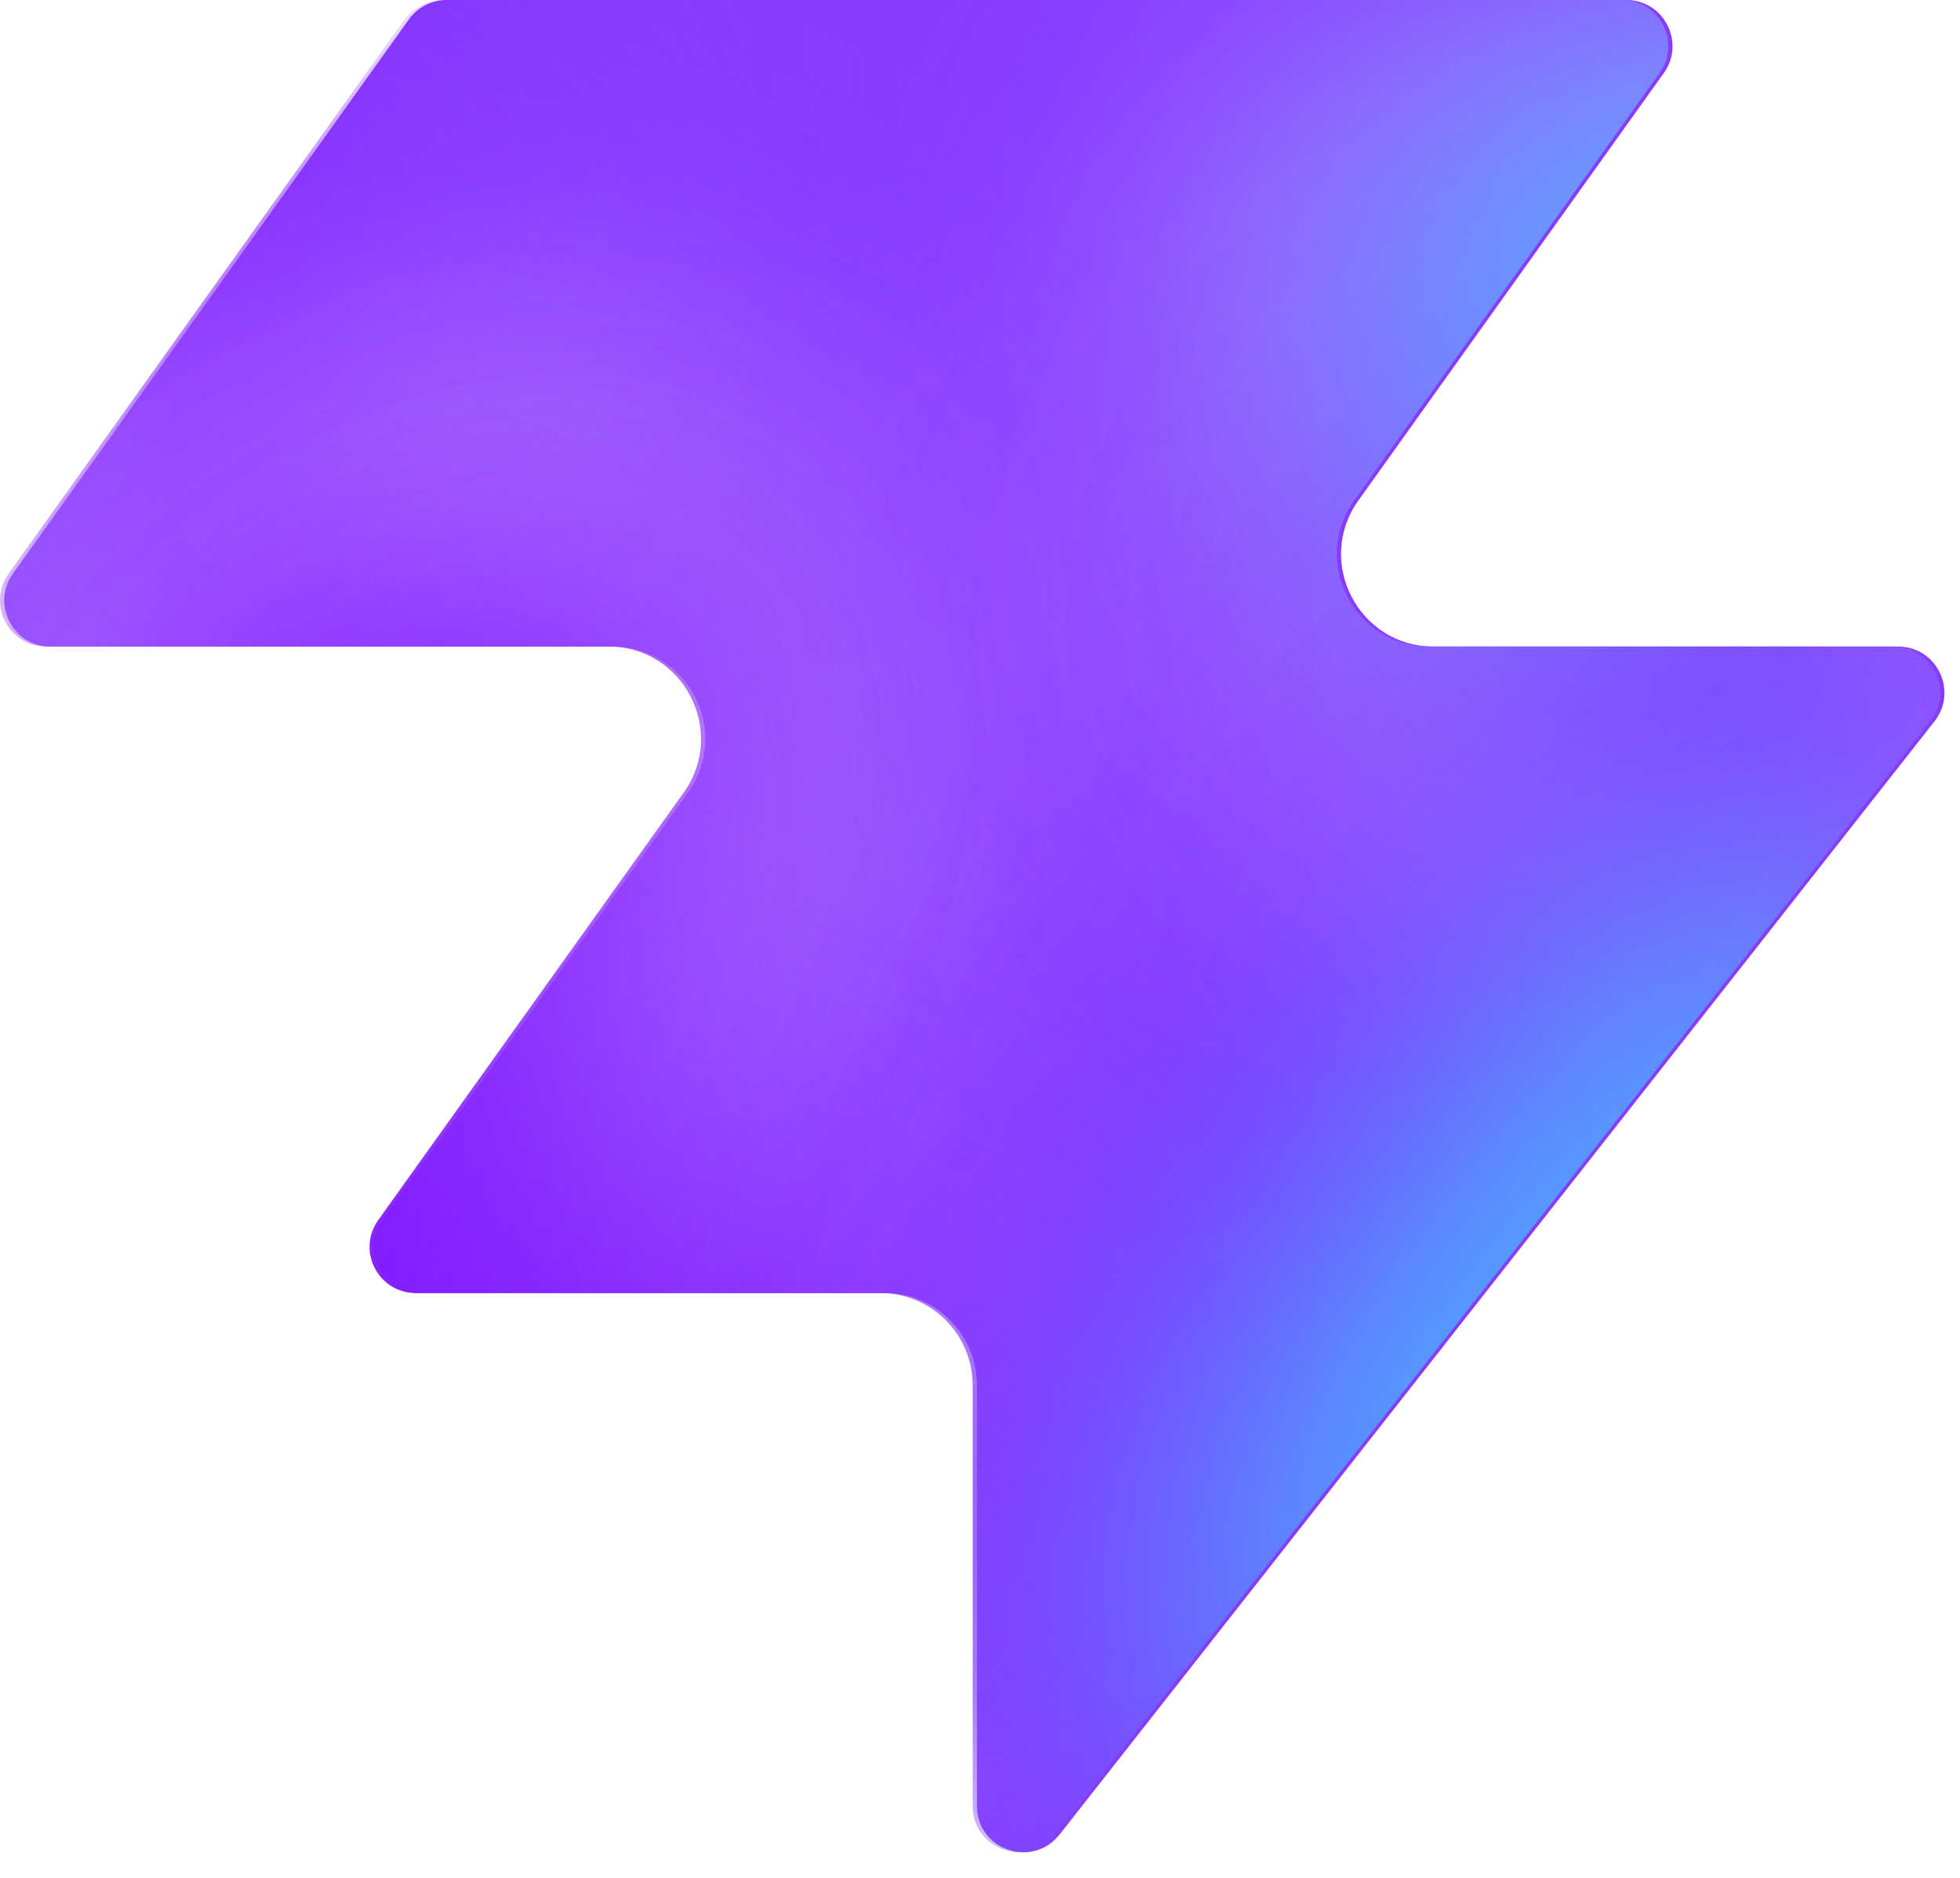
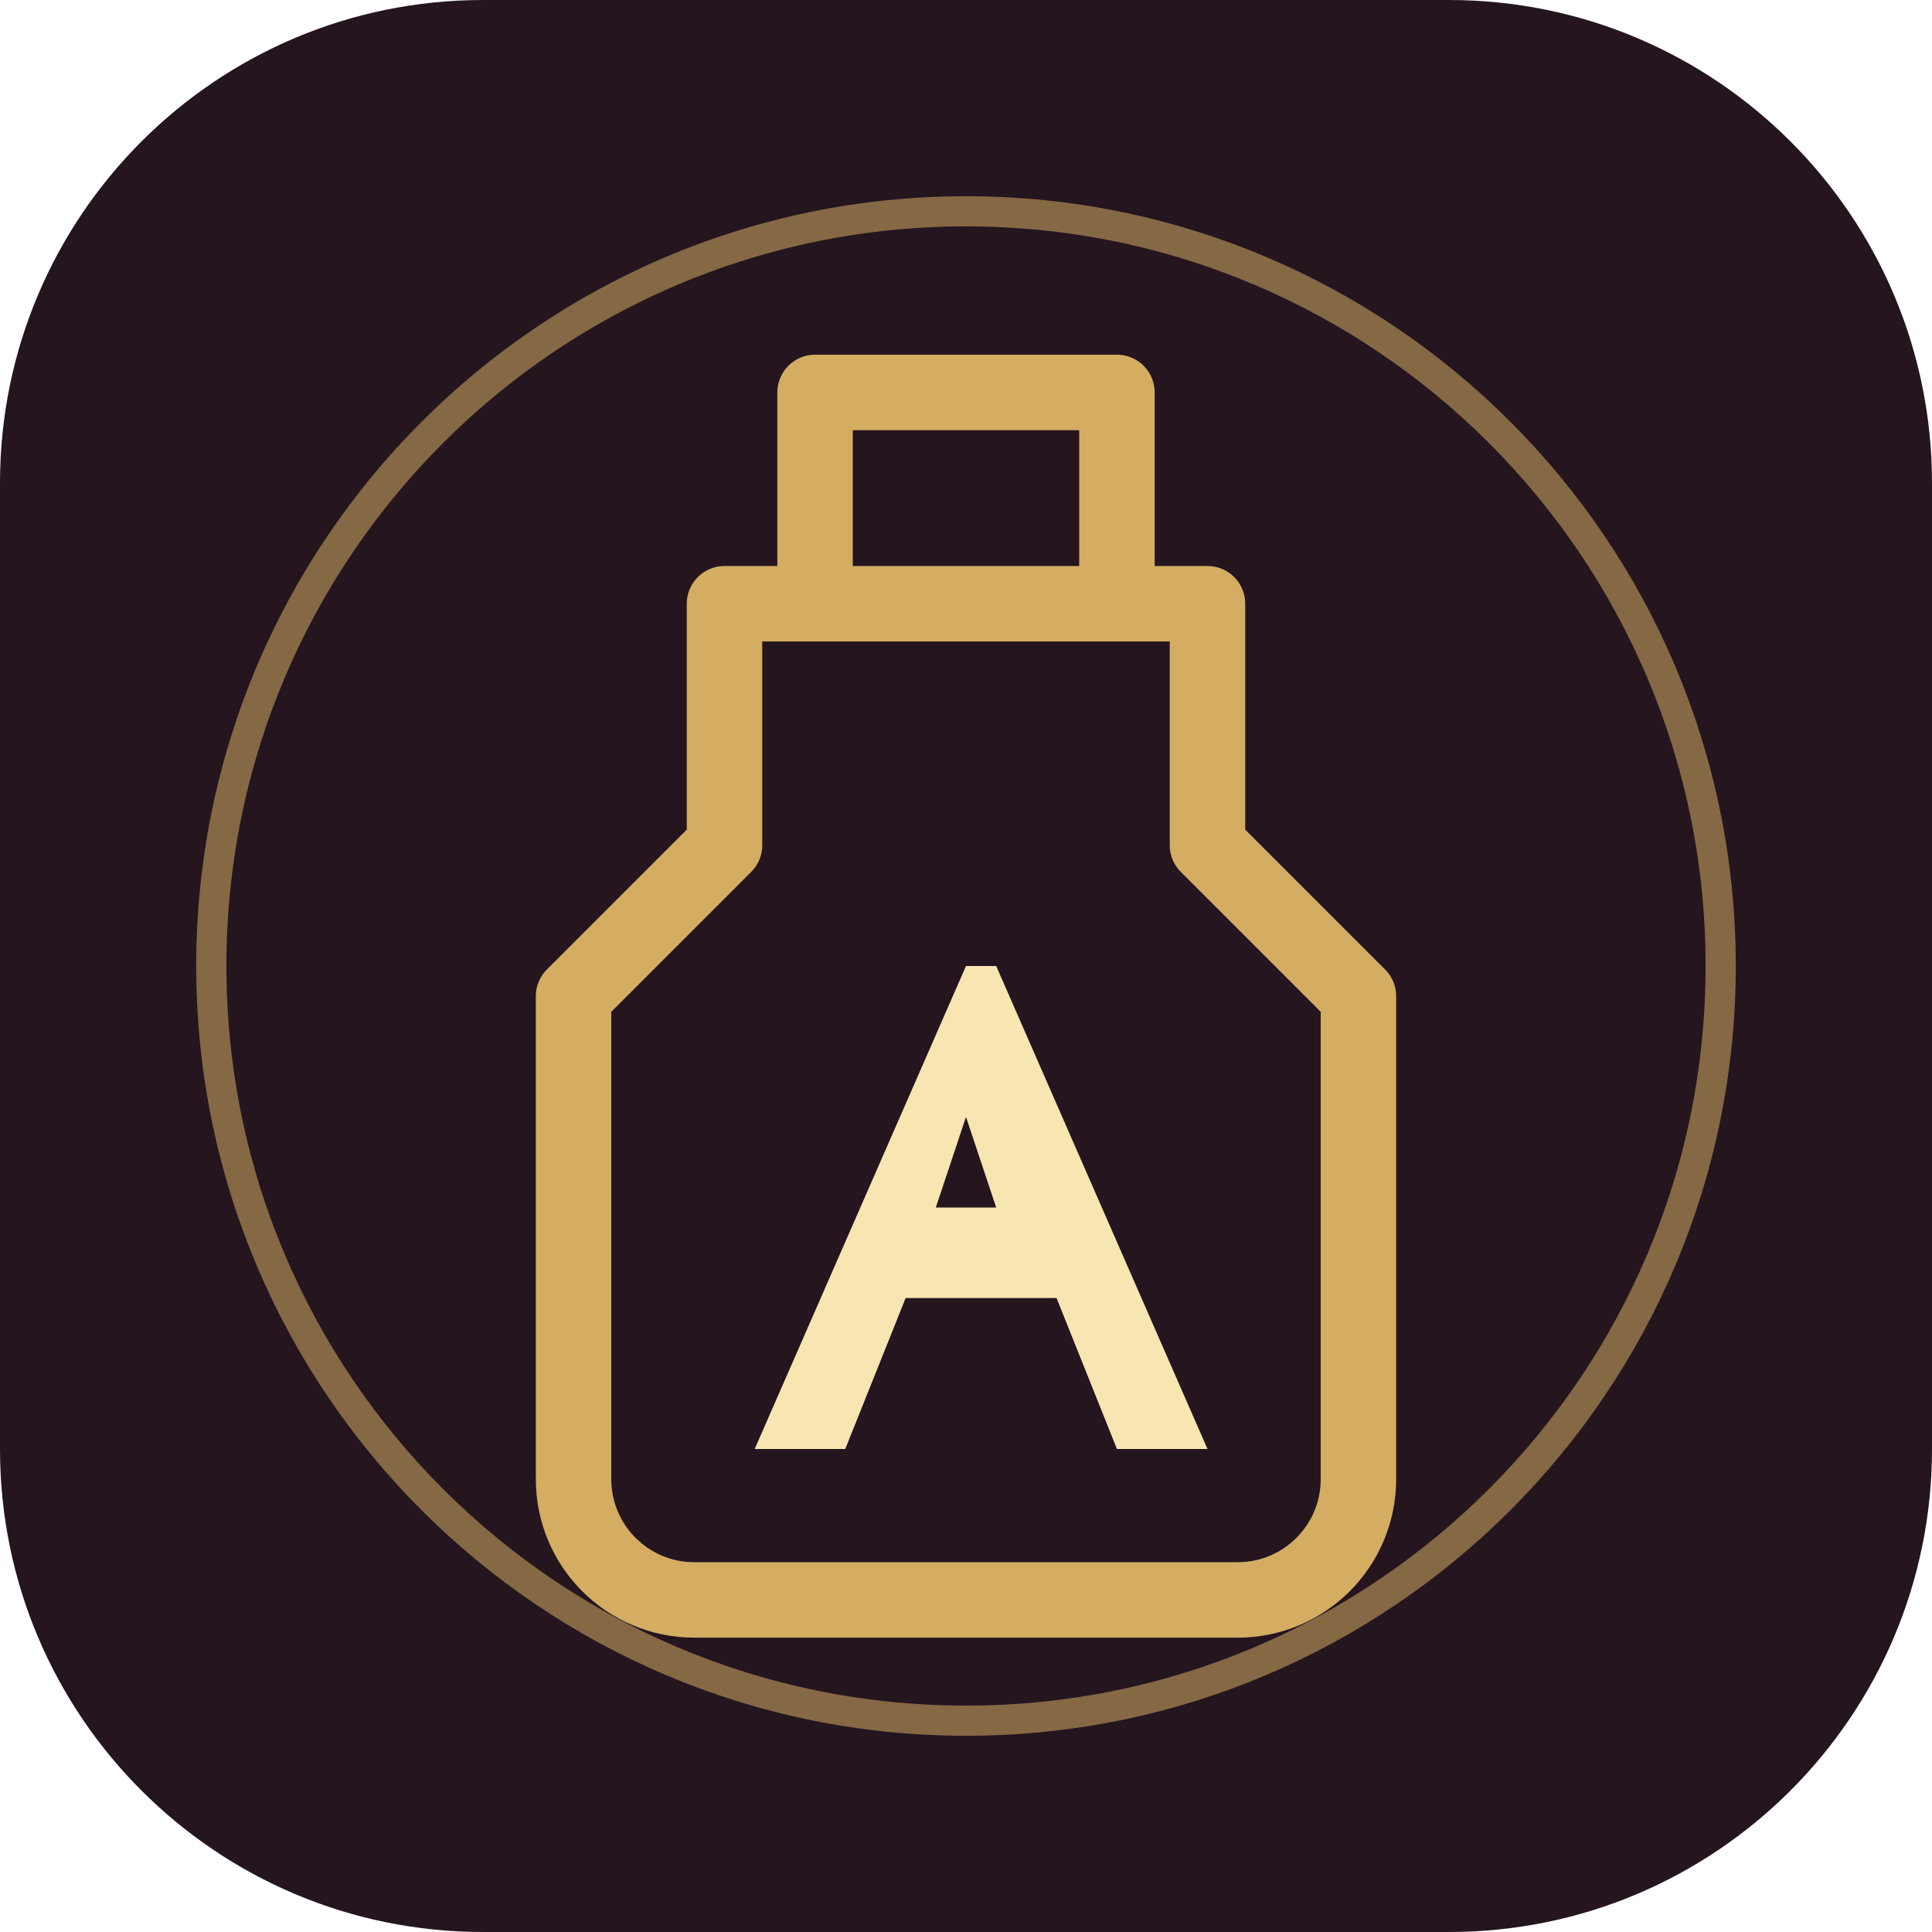
- <svg xmlns="http://www.w3.org/2000/svg" width="48" height="46" fill="none" viewBox="0 0 48 46">
-   <path fill="#863bff" d="M25.946 44.938c-.664.845-2.021.375-2.021-.698V33.937a2.26 2.26 0 0 0-2.262-2.262H10.287c-.92 0-1.456-1.04-.92-1.788l7.48-10.471c1.07-1.497 0-3.578-1.842-3.578H1.237c-.92 0-1.456-1.04-.92-1.788L10.013.474c.214-.297.556-.474.92-.474h28.894c.92 0 1.456 1.04.92 1.788l-7.48 10.471c-1.07 1.498 0 3.579 1.842 3.579h11.377c.943 0 1.473 1.088.89 1.83L25.947 44.94z" style="fill:#863bff;fill:color(display-p3 .525 .23 1);fill-opacity:1" />
-   <mask id="a" width="48" height="46" x="0" y="0" maskUnits="userSpaceOnUse" style="mask-type:alpha">
-     <path fill="#000" d="M25.842 44.938c-.664.844-2.021.375-2.021-.698V33.937a2.26 2.26 0 0 0-2.262-2.262H10.183c-.92 0-1.456-1.04-.92-1.788l7.48-10.471c1.07-1.498 0-3.579-1.842-3.579H1.133c-.92 0-1.456-1.04-.92-1.787L9.91.473c.214-.297.556-.474.92-.474h28.894c.92 0 1.456 1.04.92 1.788l-7.48 10.471c-1.07 1.498 0 3.578 1.842 3.578h11.377c.943 0 1.473 1.088.89 1.832L25.843 44.94z" style="fill:#000;fill-opacity:1" />
-   </mask>
-   <g mask="url(#a)">
-     <g filter="url(#b)">
-       <ellipse cx="5.508" cy="14.704" fill="#ede6ff" rx="5.508" ry="14.704" style="fill:#ede6ff;fill:color(display-p3 .927 .903 1);fill-opacity:1" transform="matrix(.00324 1 1 -.00324 -4.47 31.516)" />
-     </g>
-     <g filter="url(#c)">
-       <ellipse cx="10.399" cy="29.851" fill="#ede6ff" rx="10.399" ry="29.851" style="fill:#ede6ff;fill:color(display-p3 .927 .903 1);fill-opacity:1" transform="matrix(.00324 1 1 -.00324 -39.328 7.883)" />
-     </g>
-     <g filter="url(#d)">
-       <ellipse cx="5.508" cy="30.487" fill="#7e14ff" rx="5.508" ry="30.487" style="fill:#7e14ff;fill:color(display-p3 .492 .077 1);fill-opacity:1" transform="rotate(89.814 -25.913 -14.639)scale(1 -1)" />
-     </g>
-     <g filter="url(#e)">
-       <ellipse cx="5.508" cy="30.599" fill="#7e14ff" rx="5.508" ry="30.599" style="fill:#7e14ff;fill:color(display-p3 .492 .077 1);fill-opacity:1" transform="rotate(89.814 -32.644 -3.334)scale(1 -1)" />
-     </g>
-     <g filter="url(#f)">
-       <ellipse cx="5.508" cy="30.599" fill="#7e14ff" rx="5.508" ry="30.599" style="fill:#7e14ff;fill:color(display-p3 .492 .077 1);fill-opacity:1" transform="matrix(.00324 1 1 -.00324 -34.34 30.47)" />
-     </g>
-     <g filter="url(#g)">
-       <ellipse cx="14.072" cy="22.078" fill="#ede6ff" rx="14.072" ry="22.078" style="fill:#ede6ff;fill:color(display-p3 .927 .903 1);fill-opacity:1" transform="rotate(93.35 24.506 48.493)scale(-1 1)" />
-     </g>
-     <g filter="url(#h)">
-       <ellipse cx="3.47" cy="21.501" fill="#7e14ff" rx="3.47" ry="21.501" style="fill:#7e14ff;fill:color(display-p3 .492 .077 1);fill-opacity:1" transform="rotate(89.009 28.708 47.59)scale(-1 1)" />
-     </g>
-     <g filter="url(#i)">
-       <ellipse cx="3.47" cy="21.501" fill="#7e14ff" rx="3.47" ry="21.501" style="fill:#7e14ff;fill:color(display-p3 .492 .077 1);fill-opacity:1" transform="rotate(89.009 28.708 47.59)scale(-1 1)" />
-     </g>
-     <g filter="url(#j)">
-       <ellipse cx=".387" cy="8.972" fill="#7e14ff" rx="4.407" ry="29.108" style="fill:#7e14ff;fill:color(display-p3 .492 .077 1);fill-opacity:1" transform="rotate(39.51 .387 8.972)" />
-     </g>
-     <g filter="url(#k)">
-       <ellipse cx="47.523" cy="-6.092" fill="#7e14ff" rx="4.407" ry="29.108" style="fill:#7e14ff;fill:color(display-p3 .492 .077 1);fill-opacity:1" transform="rotate(37.892 47.523 -6.092)" />
-     </g>
-     <g filter="url(#l)">
-       <ellipse cx="41.412" cy="6.333" fill="#47bfff" rx="5.971" ry="9.665" style="fill:#47bfff;fill:color(display-p3 .28 .748 1);fill-opacity:1" transform="rotate(37.892 41.412 6.333)" />
-     </g>
-     <g filter="url(#m)">
-       <ellipse cx="-1.879" cy="38.332" fill="#7e14ff" rx="4.407" ry="29.108" style="fill:#7e14ff;fill:color(display-p3 .492 .077 1);fill-opacity:1" transform="rotate(37.892 -1.88 38.332)" />
-     </g>
-     <g filter="url(#n)">
-       <ellipse cx="-1.879" cy="38.332" fill="#7e14ff" rx="4.407" ry="29.108" style="fill:#7e14ff;fill:color(display-p3 .492 .077 1);fill-opacity:1" transform="rotate(37.892 -1.88 38.332)" />
-     </g>
-     <g filter="url(#o)">
-       <ellipse cx="35.651" cy="29.907" fill="#7e14ff" rx="4.407" ry="29.108" style="fill:#7e14ff;fill:color(display-p3 .492 .077 1);fill-opacity:1" transform="rotate(37.892 35.651 29.907)" />
-     </g>
-     <g filter="url(#p)">
-       <ellipse cx="38.418" cy="32.4" fill="#47bfff" rx="5.971" ry="15.297" style="fill:#47bfff;fill:color(display-p3 .28 .748 1);fill-opacity:1" transform="rotate(37.892 38.418 32.4)" />
-     </g>
-   </g>
-   <defs>
-     <filter id="b" width="60.045" height="41.654" x="-19.77" y="16.149" color-interpolation-filters="sRGB" filterUnits="userSpaceOnUse">
-       <feFlood flood-opacity="0" result="BackgroundImageFix" />
-       <feBlend in="SourceGraphic" in2="BackgroundImageFix" result="shape" />
-       <feGaussianBlur result="effect1_foregroundBlur_2002_17158" stdDeviation="7.659" />
-     </filter>
-     <filter id="c" width="90.34" height="51.437" x="-54.613" y="-7.533" color-interpolation-filters="sRGB" filterUnits="userSpaceOnUse">
-       <feFlood flood-opacity="0" result="BackgroundImageFix" />
-       <feBlend in="SourceGraphic" in2="BackgroundImageFix" result="shape" />
-       <feGaussianBlur result="effect1_foregroundBlur_2002_17158" stdDeviation="7.659" />
-     </filter>
-     <filter id="d" width="79.355" height="29.4" x="-49.64" y="2.03" color-interpolation-filters="sRGB" filterUnits="userSpaceOnUse">
-       <feFlood flood-opacity="0" result="BackgroundImageFix" />
-       <feBlend in="SourceGraphic" in2="BackgroundImageFix" result="shape" />
-       <feGaussianBlur result="effect1_foregroundBlur_2002_17158" stdDeviation="4.596" />
-     </filter>
-     <filter id="e" width="79.579" height="29.4" x="-45.045" y="20.029" color-interpolation-filters="sRGB" filterUnits="userSpaceOnUse">
-       <feFlood flood-opacity="0" result="BackgroundImageFix" />
-       <feBlend in="SourceGraphic" in2="BackgroundImageFix" result="shape" />
-       <feGaussianBlur result="effect1_foregroundBlur_2002_17158" stdDeviation="4.596" />
-     </filter>
-     <filter id="f" width="79.579" height="29.4" x="-43.513" y="21.178" color-interpolation-filters="sRGB" filterUnits="userSpaceOnUse">
-       <feFlood flood-opacity="0" result="BackgroundImageFix" />
-       <feBlend in="SourceGraphic" in2="BackgroundImageFix" result="shape" />
-       <feGaussianBlur result="effect1_foregroundBlur_2002_17158" stdDeviation="4.596" />
-     </filter>
-     <filter id="g" width="74.749" height="58.852" x="15.756" y="-17.901" color-interpolation-filters="sRGB" filterUnits="userSpaceOnUse">
-       <feFlood flood-opacity="0" result="BackgroundImageFix" />
-       <feBlend in="SourceGraphic" in2="BackgroundImageFix" result="shape" />
-       <feGaussianBlur result="effect1_foregroundBlur_2002_17158" stdDeviation="7.659" />
-     </filter>
-     <filter id="h" width="61.377" height="25.362" x="23.548" y="2.284" color-interpolation-filters="sRGB" filterUnits="userSpaceOnUse">
-       <feFlood flood-opacity="0" result="BackgroundImageFix" />
-       <feBlend in="SourceGraphic" in2="BackgroundImageFix" result="shape" />
-       <feGaussianBlur result="effect1_foregroundBlur_2002_17158" stdDeviation="4.596" />
-     </filter>
-     <filter id="i" width="61.377" height="25.362" x="23.548" y="2.284" color-interpolation-filters="sRGB" filterUnits="userSpaceOnUse">
-       <feFlood flood-opacity="0" result="BackgroundImageFix" />
-       <feBlend in="SourceGraphic" in2="BackgroundImageFix" result="shape" />
-       <feGaussianBlur result="effect1_foregroundBlur_2002_17158" stdDeviation="4.596" />
-     </filter>
-     <filter id="j" width="56.045" height="63.649" x="-27.636" y="-22.853" color-interpolation-filters="sRGB" filterUnits="userSpaceOnUse">
-       <feFlood flood-opacity="0" result="BackgroundImageFix" />
-       <feBlend in="SourceGraphic" in2="BackgroundImageFix" result="shape" />
-       <feGaussianBlur result="effect1_foregroundBlur_2002_17158" stdDeviation="4.596" />
-     </filter>
-     <filter id="k" width="54.814" height="64.646" x="20.116" y="-38.415" color-interpolation-filters="sRGB" filterUnits="userSpaceOnUse">
-       <feFlood flood-opacity="0" result="BackgroundImageFix" />
-       <feBlend in="SourceGraphic" in2="BackgroundImageFix" result="shape" />
-       <feGaussianBlur result="effect1_foregroundBlur_2002_17158" stdDeviation="4.596" />
-     </filter>
-     <filter id="l" width="33.541" height="35.313" x="24.641" y="-11.323" color-interpolation-filters="sRGB" filterUnits="userSpaceOnUse">
-       <feFlood flood-opacity="0" result="BackgroundImageFix" />
-       <feBlend in="SourceGraphic" in2="BackgroundImageFix" result="shape" />
-       <feGaussianBlur result="effect1_foregroundBlur_2002_17158" stdDeviation="4.596" />
-     </filter>
-     <filter id="m" width="54.814" height="64.646" x="-29.286" y="6.009" color-interpolation-filters="sRGB" filterUnits="userSpaceOnUse">
-       <feFlood flood-opacity="0" result="BackgroundImageFix" />
-       <feBlend in="SourceGraphic" in2="BackgroundImageFix" result="shape" />
-       <feGaussianBlur result="effect1_foregroundBlur_2002_17158" stdDeviation="4.596" />
-     </filter>
-     <filter id="n" width="54.814" height="64.646" x="-29.286" y="6.009" color-interpolation-filters="sRGB" filterUnits="userSpaceOnUse">
-       <feFlood flood-opacity="0" result="BackgroundImageFix" />
-       <feBlend in="SourceGraphic" in2="BackgroundImageFix" result="shape" />
-       <feGaussianBlur result="effect1_foregroundBlur_2002_17158" stdDeviation="4.596" />
-     </filter>
-     <filter id="o" width="54.814" height="64.646" x="8.244" y="-2.416" color-interpolation-filters="sRGB" filterUnits="userSpaceOnUse">
-       <feFlood flood-opacity="0" result="BackgroundImageFix" />
-       <feBlend in="SourceGraphic" in2="BackgroundImageFix" result="shape" />
-       <feGaussianBlur result="effect1_foregroundBlur_2002_17158" stdDeviation="4.596" />
-     </filter>
-     <filter id="p" width="39.409" height="43.623" x="18.713" y="10.588" color-interpolation-filters="sRGB" filterUnits="userSpaceOnUse">
-       <feFlood flood-opacity="0" result="BackgroundImageFix" />
-       <feBlend in="SourceGraphic" in2="BackgroundImageFix" result="shape" />
-       <feGaussianBlur result="effect1_foregroundBlur_2002_17158" stdDeviation="4.596" />
-     </filter>
-   </defs>
+ <svg xmlns="http://www.w3.org/2000/svg" viewBox="0 0 64 64">
+   <rect width="64" height="64" rx="16" fill="#24151f" />
+   <circle cx="32" cy="32" r="25" fill="none" stroke="#d4ad62" stroke-opacity=".55" />
+   <path d="M27 13h10v7H27zm-3 7h16v8l5 5v16a4 4 0 0 1-4 4H23a4 4 0 0 1-4-4V33l5-5z" fill="none" stroke="#d4ad62" stroke-linejoin="round" stroke-width="2.5" />
+   <path d="m32 32-7 16h3l2-5h5l2 5h3l-7-16zm-1 8 1-3 1 3z" fill="#f8e6b2" />
</svg>
